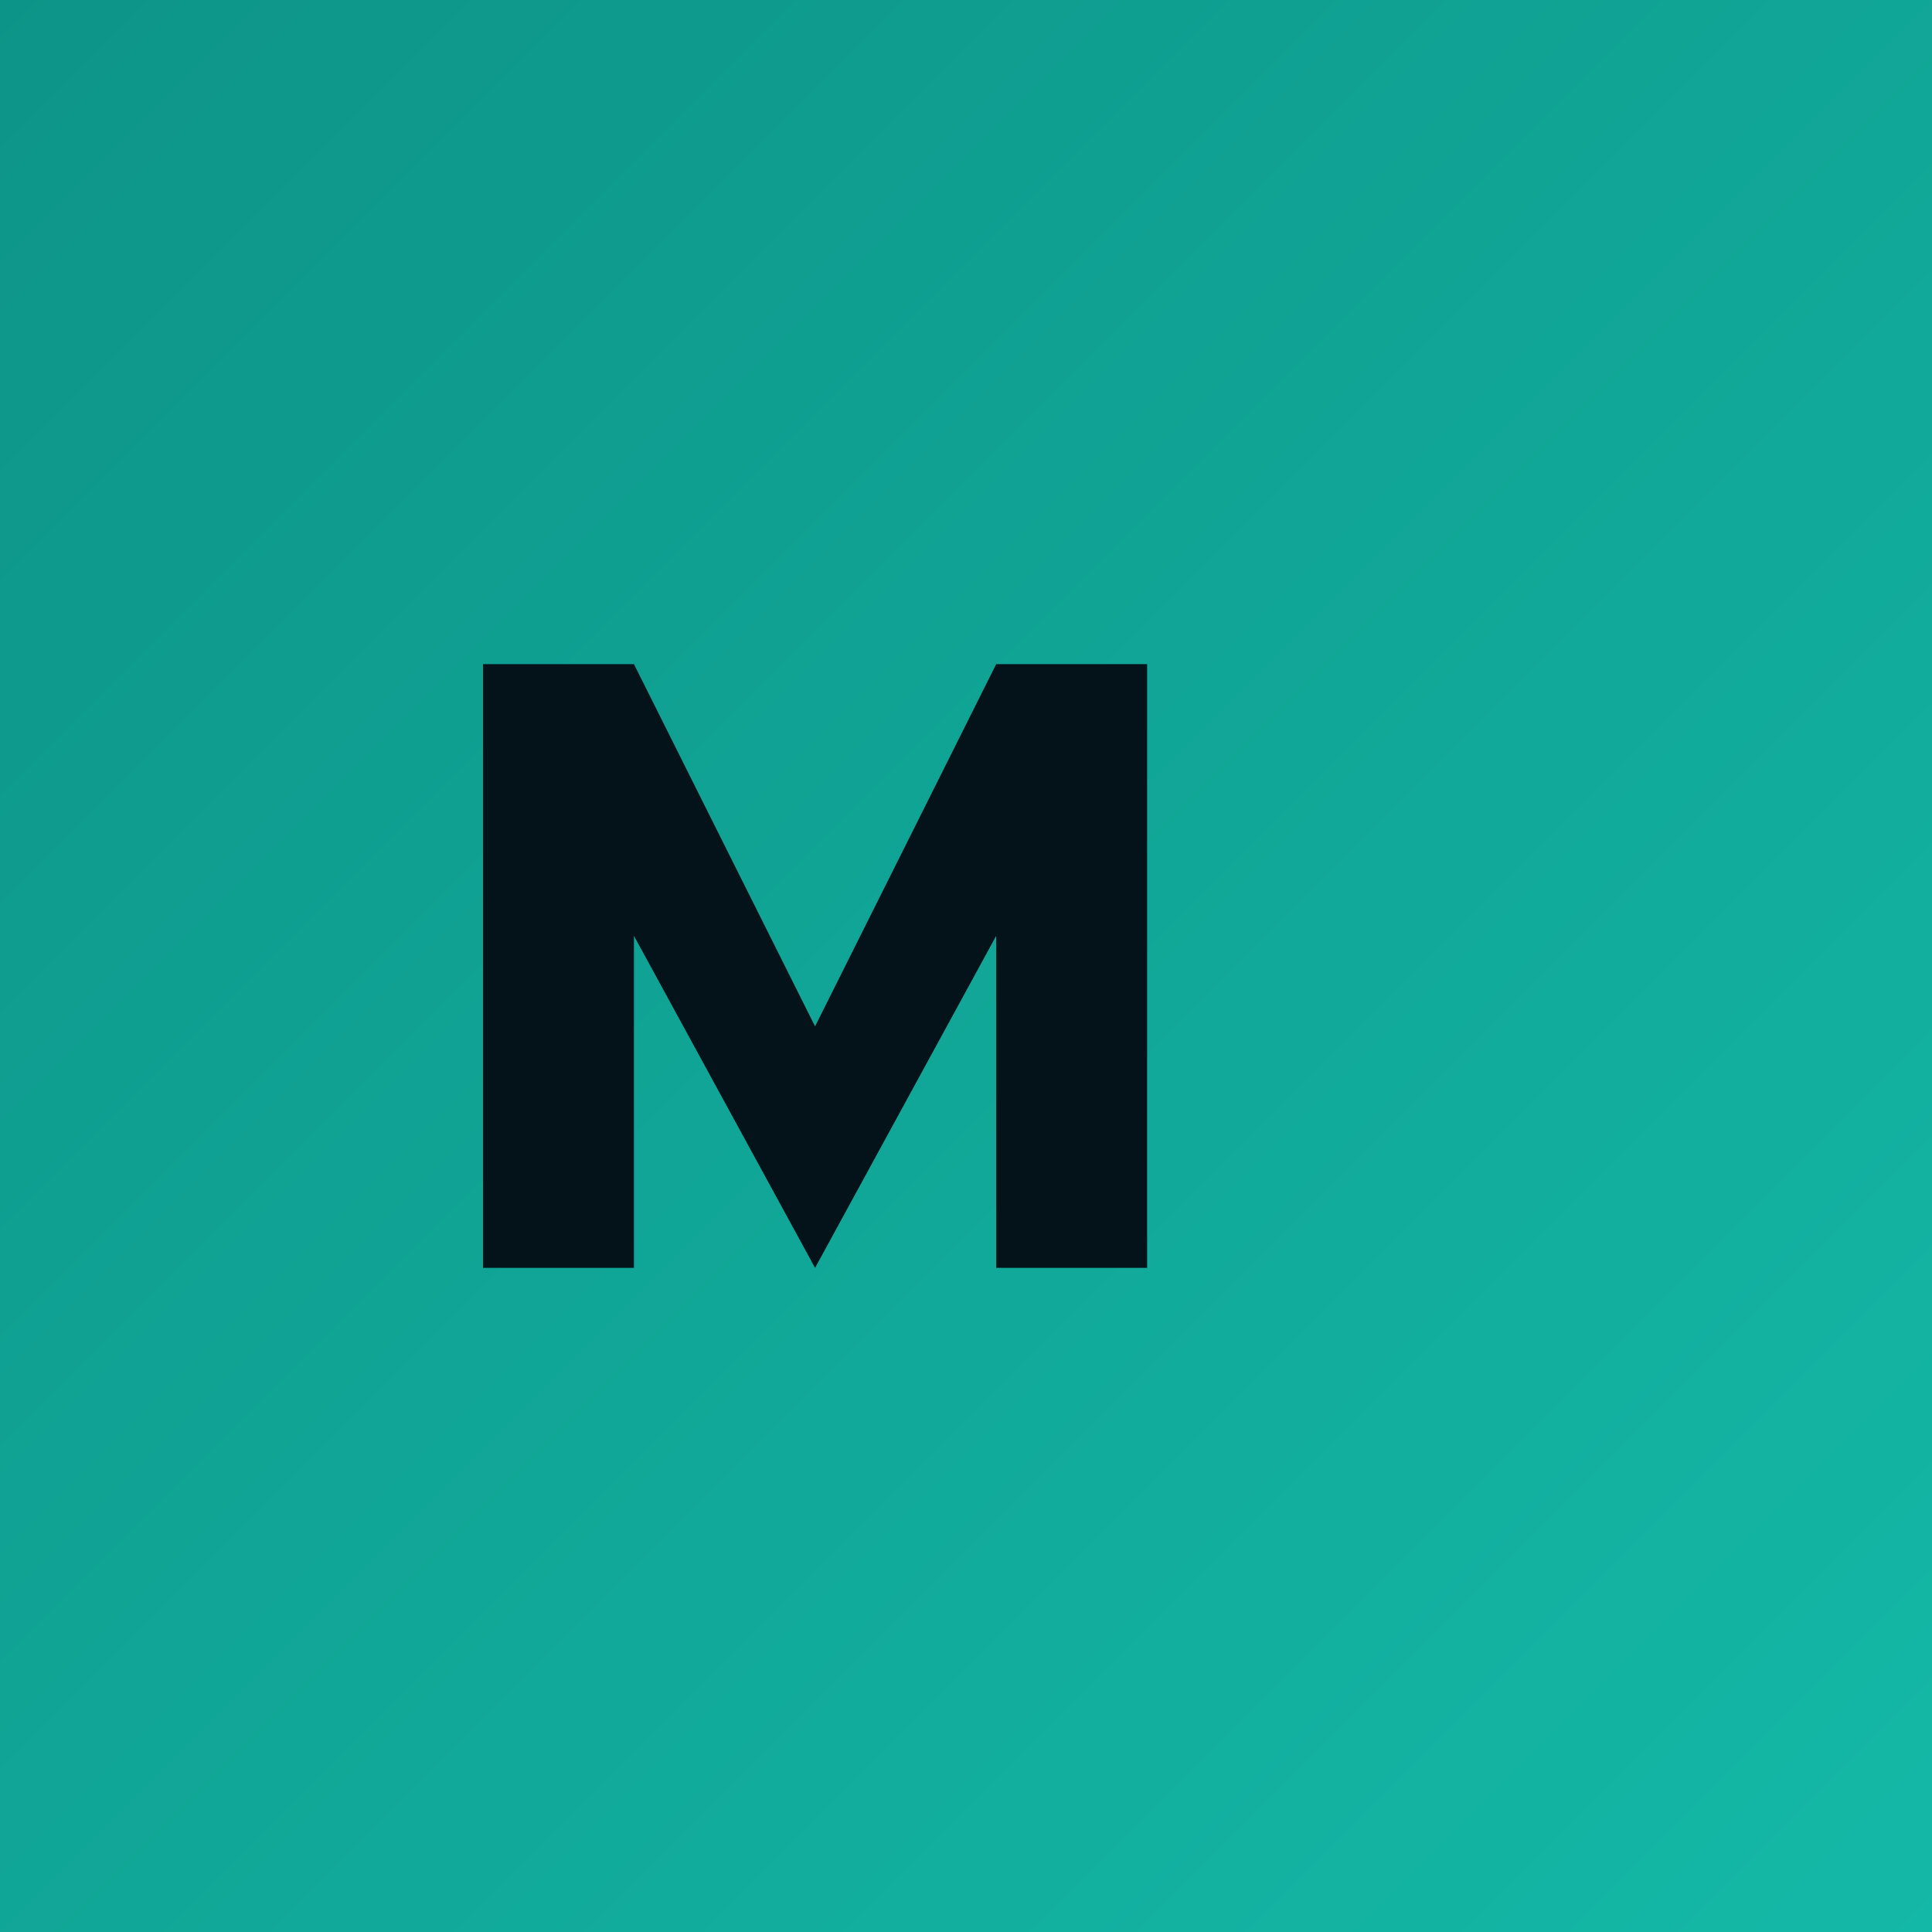
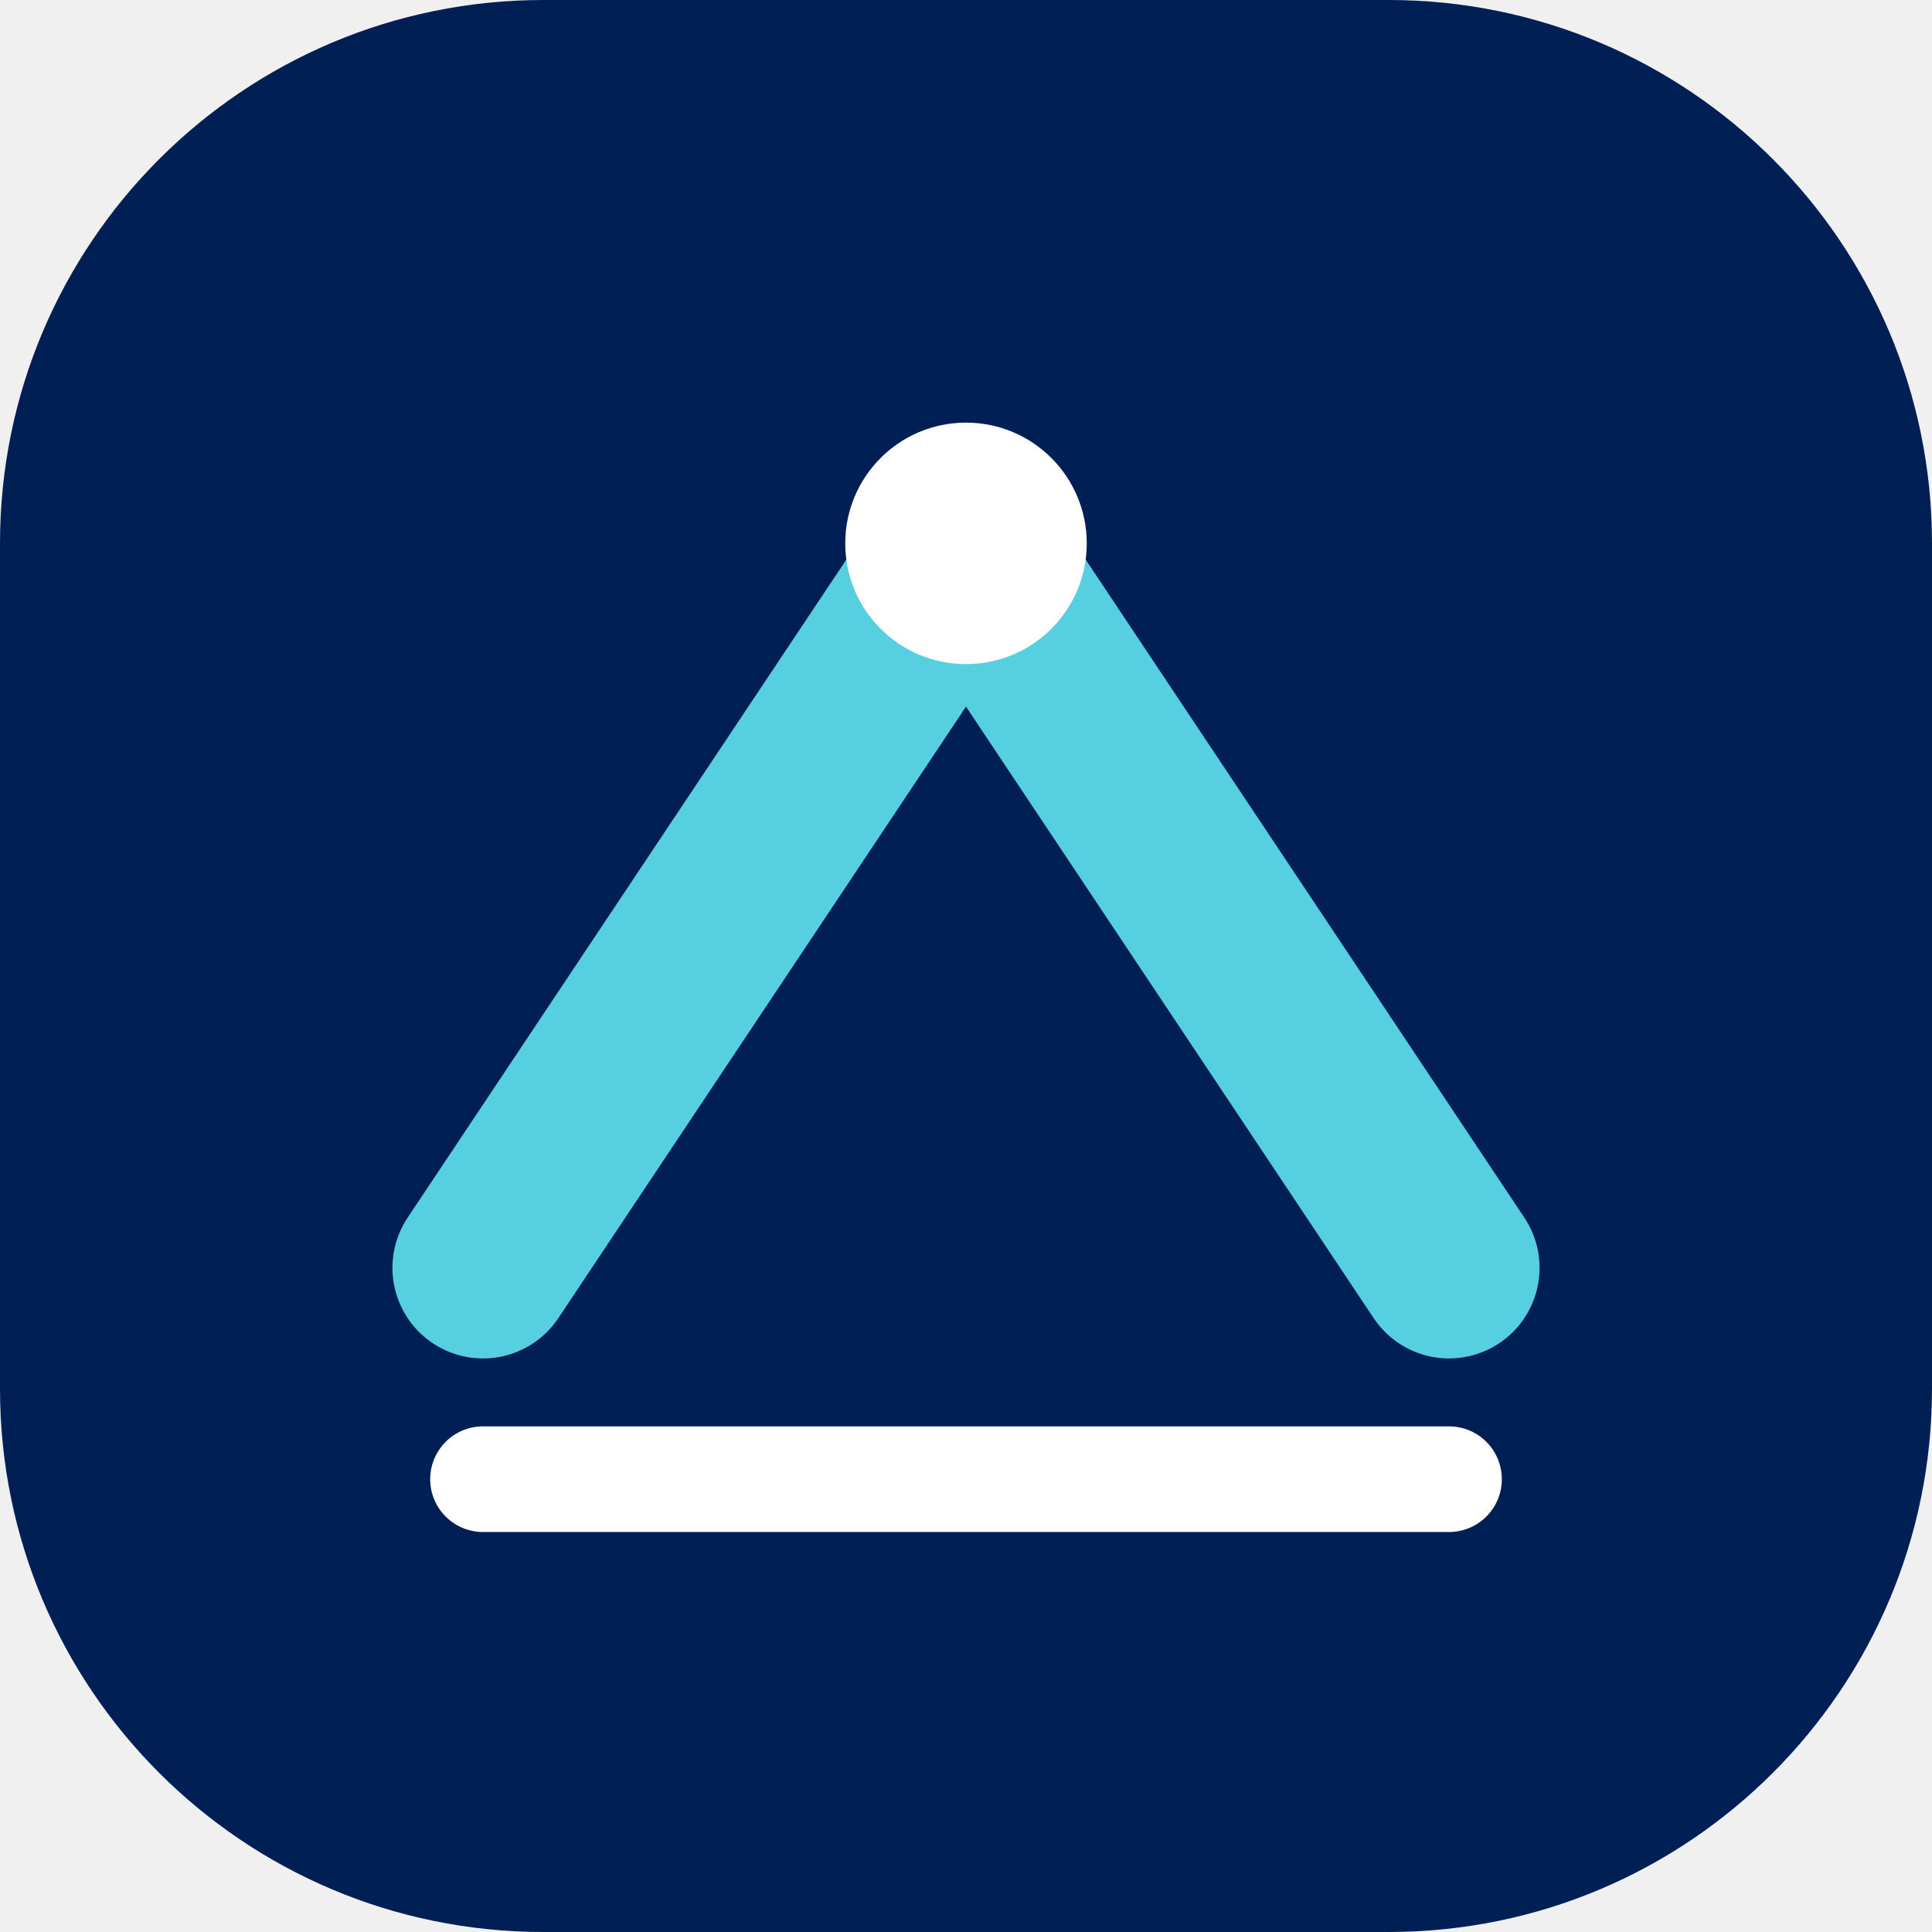
- <svg xmlns="http://www.w3.org/2000/svg" viewBox="0 0 64 64" role="img" aria-label="MarqClean AI">
-   <defs>
-     <linearGradient id="g" x1="0" y1="0" x2="1" y2="1">
-       <stop offset="0" stop-color="#0D9488" />
-       <stop offset="1" stop-color="#14B8A6" />
-     </linearGradient>
-   </defs>
-   <rect width="64" height="64" fill="url(#g)" />
-   <path d="M16 42 V22 h5 l6 12 6-12 h5 v20 h-5 V31 l-6 11 -6-11 v11 z" fill="#04121a" />
+ <svg xmlns="http://www.w3.org/2000/svg" viewBox="0 0 64 64">
+   <rect width="64" height="64" rx="18" fill="#001f54" />
+   <path d="M16 42 32 18l16 24" fill="none" stroke="#56cfe1" stroke-width="6" stroke-linecap="round" stroke-linejoin="round" />
+   <path d="M16 49h32" stroke="#fff" stroke-width="3.5" stroke-linecap="round" />
+   <circle cx="32" cy="18" r="4" fill="#fff" />
</svg>
